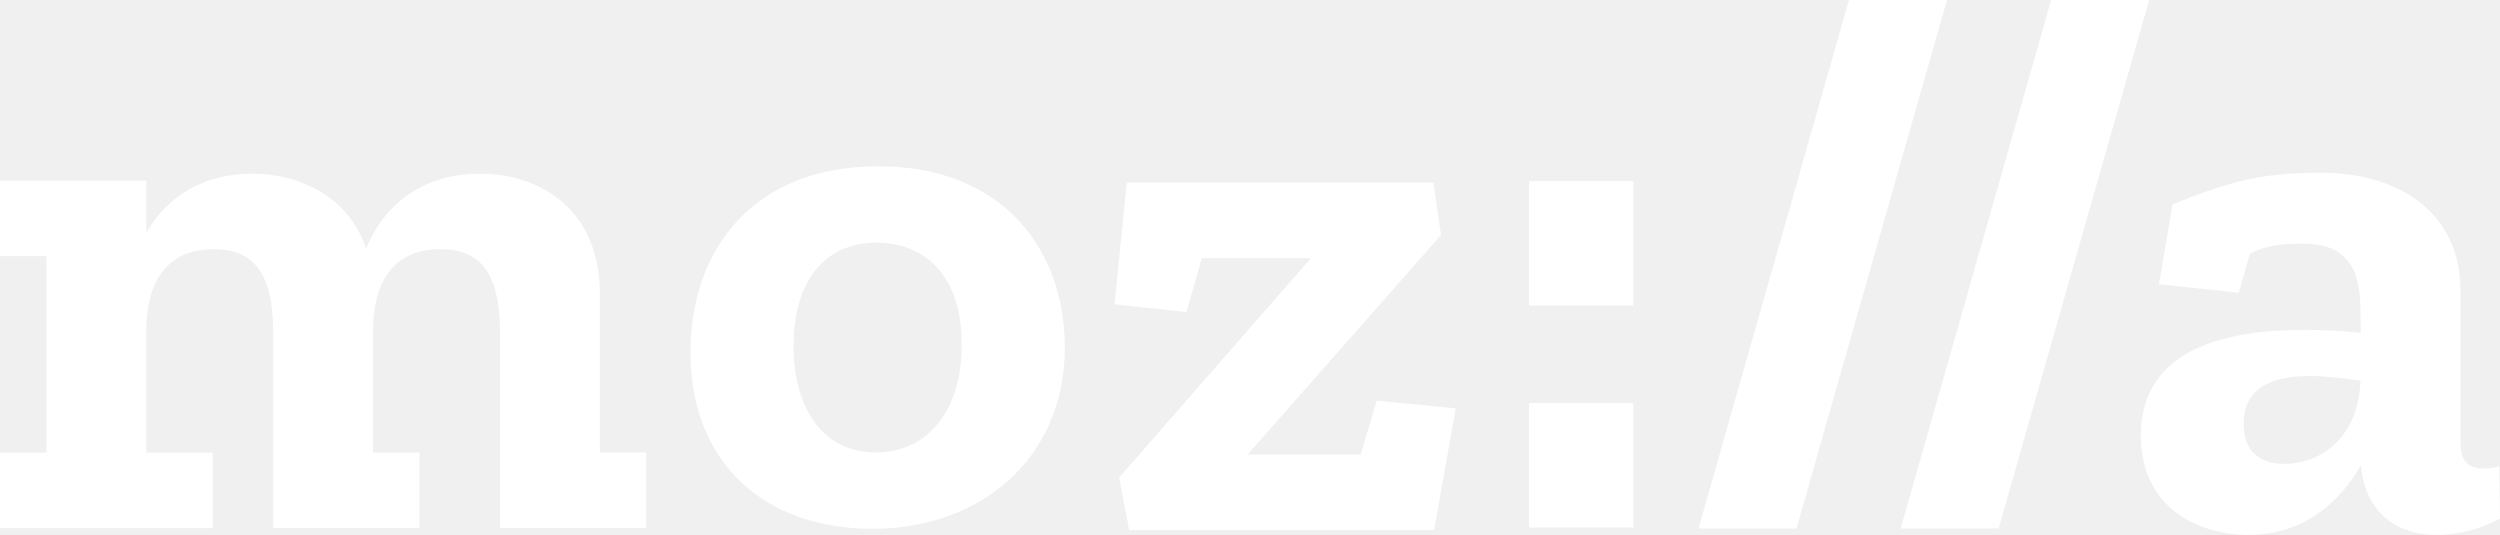
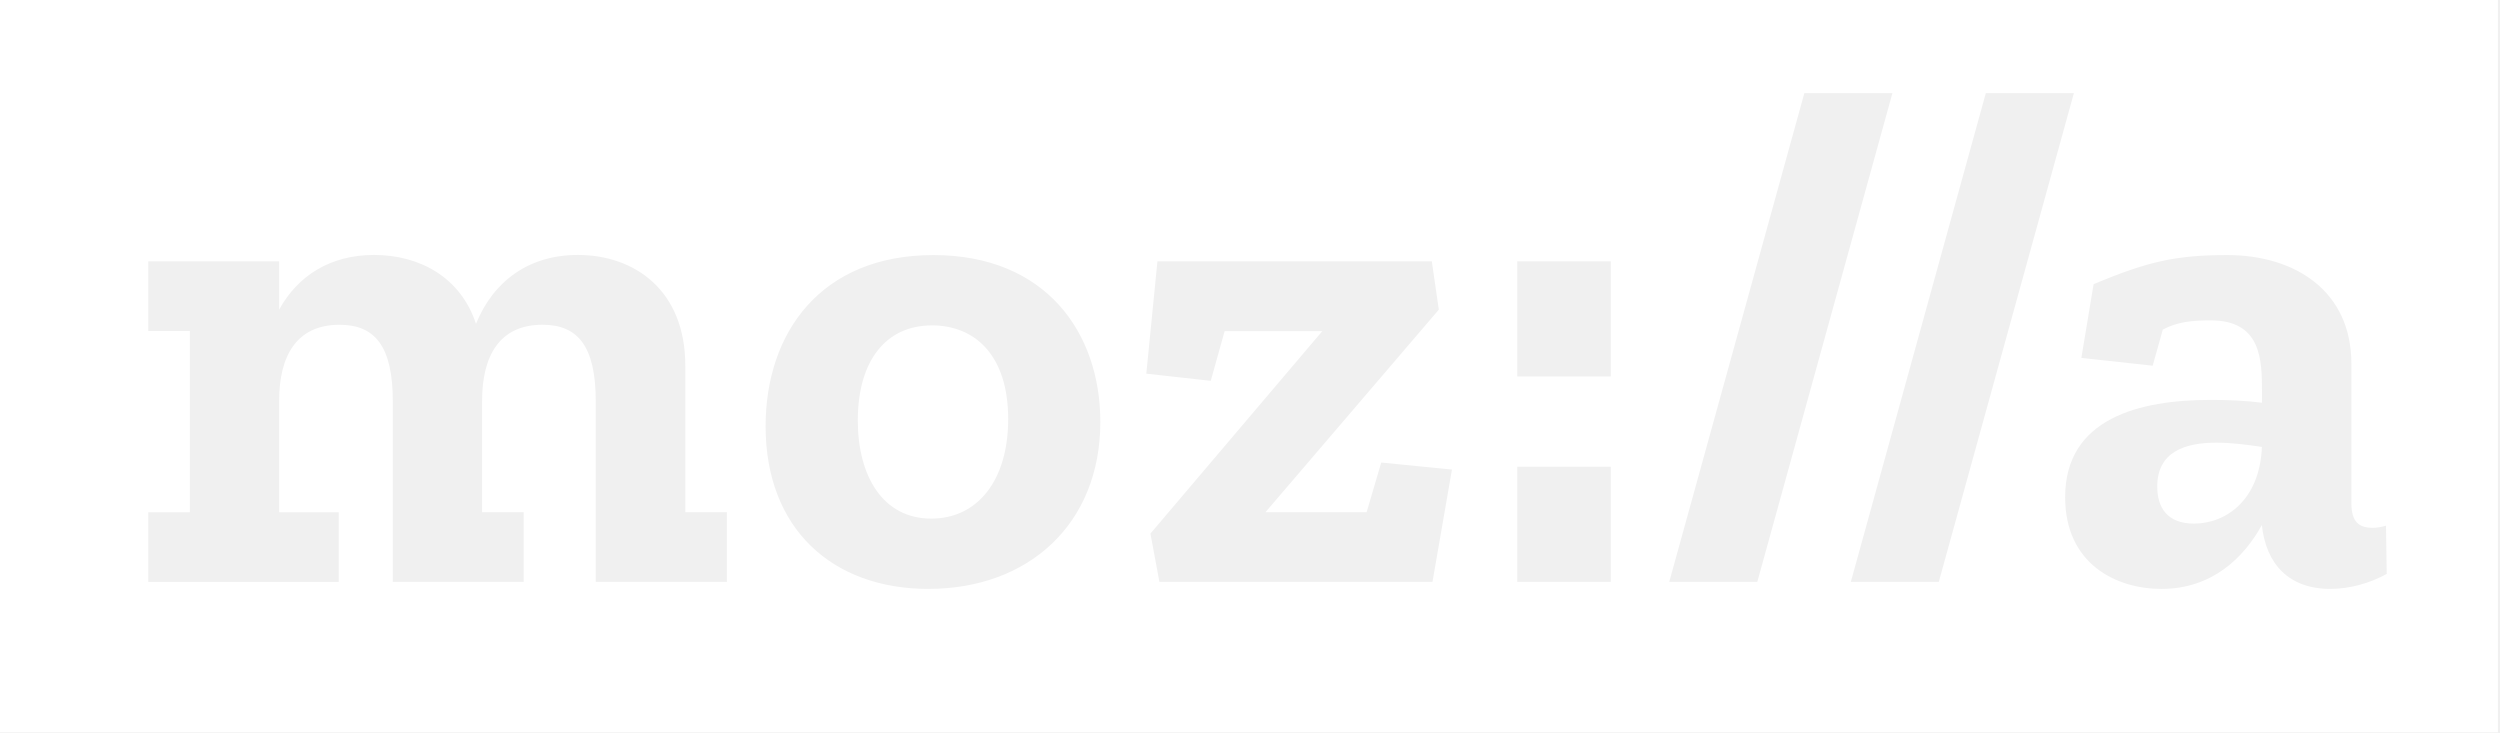
- <svg xmlns="http://www.w3.org/2000/svg" viewBox="0 0 162 34.656" width="162" height="34.656">
-   <g fill="#fff">
-     <path d="M161.942 30.21c-.35.099-.652.15-.95.15-1.054 0-1.555-.449-1.555-1.746v-9.782c0-5.144-4.114-7.638-8.976-7.638-3.712 0-5.716.45-9.68 2.048l-.881 5.178 5.167.549.731-2.532c1.054-.55 2.107-.649 3.459-.649 3.66 0 3.712 2.745 3.712 5.04v.749c-1.153-.151-2.456-.2-3.712-.2-5.164 0-10.53 1.298-10.53 6.839 0 4.694 3.712 6.44 6.971 6.44 3.661 0 5.967-2.196 7.275-4.491.301 2.745 1.955 4.491 4.964 4.491 1.404 0 2.858-.398 4.063-1.05l-.051-3.393-.007-.003zm-13.893-.151c-1.956 0-2.66-1.15-2.66-2.598 0-2.446 2.008-3.095 4.314-3.095 1.053 0 2.206.151 3.26.299-.151 3.743-2.608 5.39-4.914 5.39zM139.264 0l-9.75 34.246h-6.351L132.914 0zm-13.1 0-9.752 34.246h-6.35L119.813 0h6.35zM99.084 11.736h6.75v8.065h-6.75v-8.065zm0 14.384h6.75v8.065h-6.75V26.12zM89.218 25.962l5.116.497-1.407 7.889H73.17l-.652-3.397 12.435-14.226h-7.069l-1.005 3.496-4.663-.5.803-7.889h19.86l.5 3.397-12.537 14.226h7.322l1.054-3.493zM56.894 10.777c-8.135 0-12.152 5.45-12.152 12.046 0 7.198 4.82 11.444 11.802 11.444S69 29.718 69 22.52c0-6.297-3.968-11.746-12.105-11.746v.003zm-.15 18.543c-3.515 0-5.323-3-5.323-6.9 0-4.25 2.058-6.695 5.374-6.695 3.065 0 5.524 2.047 5.524 6.596 0 4.298-2.209 6.999-5.572 6.999h-.004zM38.868 29.321h3.01v4.893h-9.48V21.536c0-3.895-1.305-5.39-3.861-5.39-3.109 0-4.364 2.195-4.364 5.342v7.836h3.009v4.893h-9.477V21.54c0-3.894-1.304-5.39-3.864-5.39-3.108 0-4.364 2.196-4.364 5.342v7.837h4.313v4.893H0v-4.893h3.01v-12.73H0v-4.893h9.48V15.1c1.356-2.395 3.713-3.843 6.87-3.843s6.268 1.547 7.373 4.841c1.252-2.995 3.812-4.841 7.374-4.841 4.062 0 7.775 2.446 7.775 7.785v10.283l-.004-.003z" />
+ <svg xmlns="http://www.w3.org/2000/svg" fill="none" viewBox="0 0 99 29">
+   <g fill="#FFFFFF" clip-path="url(#a)">
+     <path d="M36.907 12.885c-1.81 0-2.938 1.379-2.938 3.768 0 2.196.989 3.884 2.908 3.884 1.84 0 3.047-1.521 3.047-3.94 0-2.561-1.345-3.712-3.017-3.712Zm48.52 6.384c0 .816.386 1.466 1.454 1.466 1.261 0 2.607-.928 2.691-3.037-.574-.086-1.207-.168-1.786-.168-1.261-.005-2.359.36-2.359 1.739Z" />
+     <path d="M0 0v29h98.918V0H0Zm28.78 23.042h-5.188v-7.145c0-2.196-.712-3.037-2.112-3.037-1.701 0-2.389 1.237-2.389 3.012v4.412h1.647v2.759H15.555v-7.145c0-2.196-.712-3.037-2.112-3.037-1.701 0-2.389 1.237-2.389 3.012v4.412h2.359v2.759H5.871v-2.759h1.647V13.108H5.871v-2.759h5.183v1.912c.742-1.349 2.033-2.165 3.759-2.165 1.786 0 3.428.872 4.036 2.728.687-1.689 2.087-2.728 4.036-2.728 2.22 0 4.253 1.379 4.253 4.386v5.801h1.647v2.759h-.005Zm7.987.279c-3.813 0-6.449-2.389-6.449-6.44 0-3.712 2.196-6.78 6.643-6.78 4.446 0 6.612 3.063 6.612 6.607 0 4.052-2.854 6.612-6.806 6.612Zm19.957-.279H45.913l-.356-1.912 6.806-8.017h-3.868l-.549 1.968-2.552-.284.44-4.447h10.866l.277 1.912-6.865 8.022h4.006l.579-1.968 2.8.279-.771 4.447Zm7.063 0h-3.704v-4.559h3.704v4.559Zm0-8.134h-3.704v-4.559h3.704v4.559Zm2.315 8.134 5.351-19.355h3.487L69.589 23.042h-3.487Zm7.191 0 5.346-19.355h3.487L76.776 23.042h-3.482Zm18.992.279c-1.647 0-2.552-.984-2.715-2.53-.712 1.293-1.973 2.53-3.977 2.53-1.786 0-3.813-.984-3.813-3.631 0-3.124 2.938-3.854 5.762-3.854.687 0 1.399.03 2.033.112v-.421c0-1.293-.03-2.84-2.033-2.84-.742 0-1.316.056-1.895.365l-.401 1.43-2.824-.309.485-2.921c2.166-.903 3.264-1.151 5.297-1.151 2.661 0 4.911 1.405 4.911 4.305v5.512c0 .73.277.984.851.984.163 0 .331-.03.519-.086l.029 1.911c-.668.37-1.464.593-2.23.593Z" />
  </g>
+   <defs>
+     <clipPath id="a">
+       <path fill="#fff" d="M0 0h99v29H0z" />
+     </clipPath>
+   </defs>
</svg>
